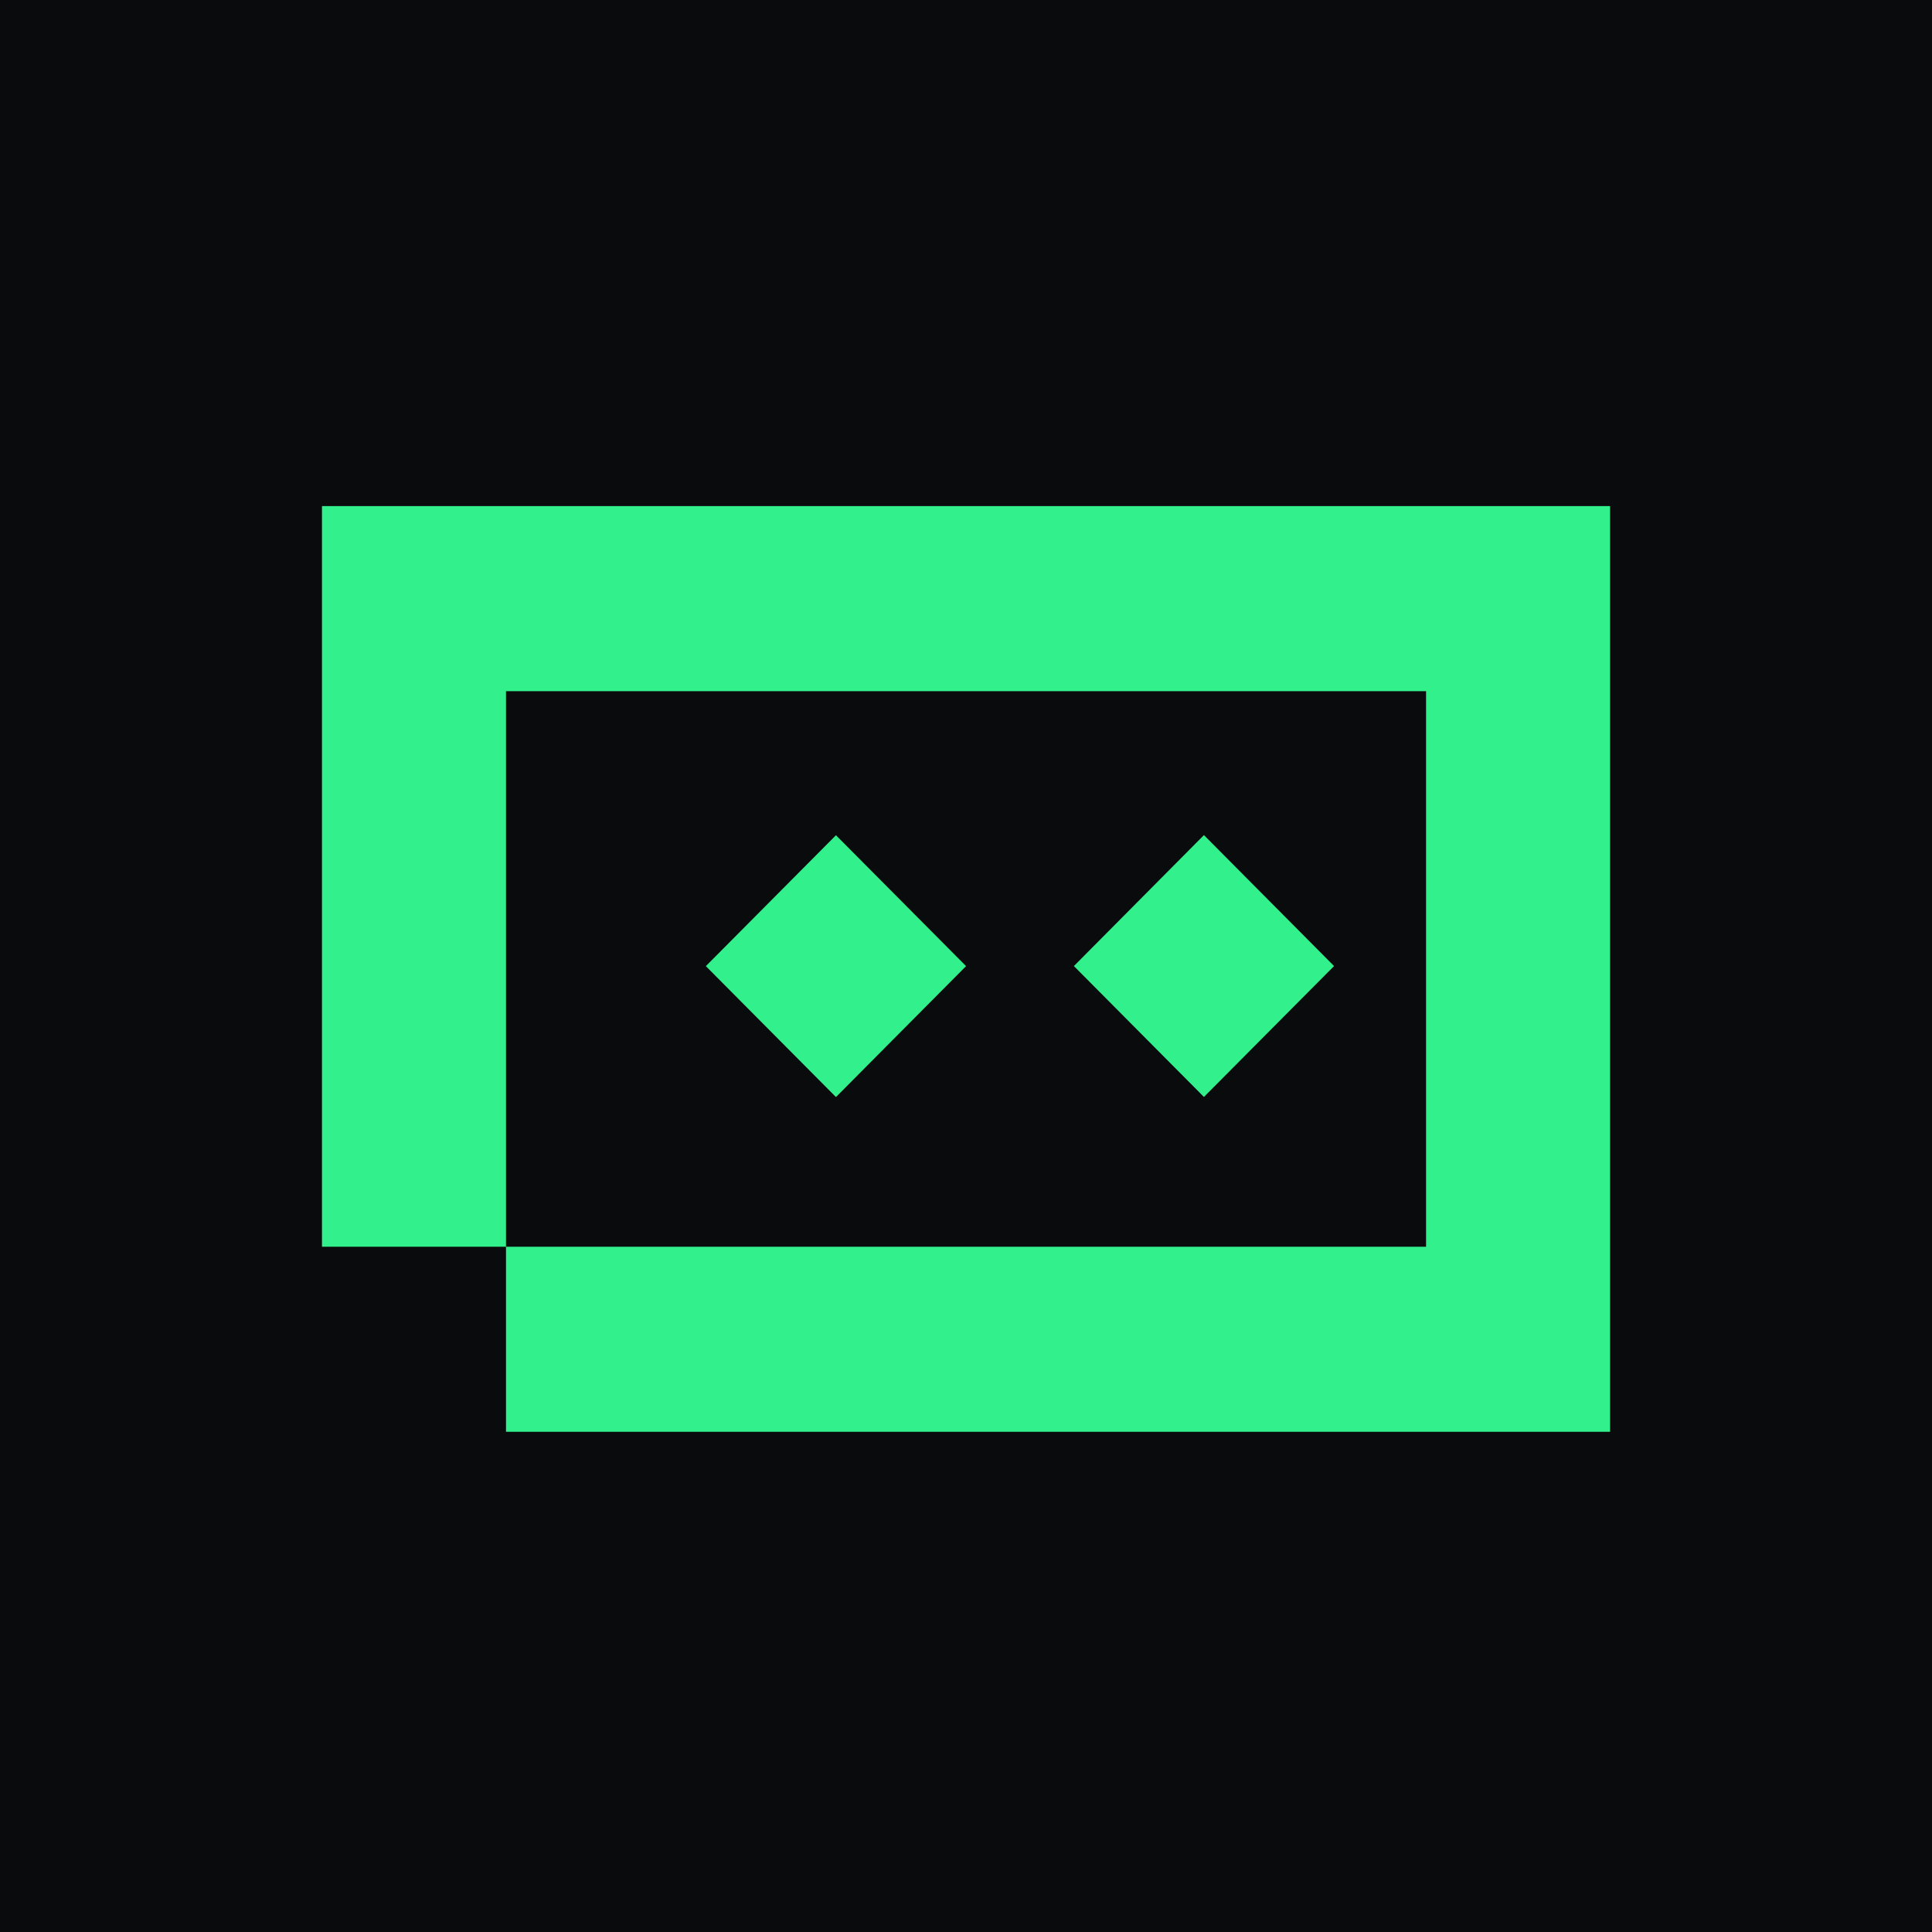
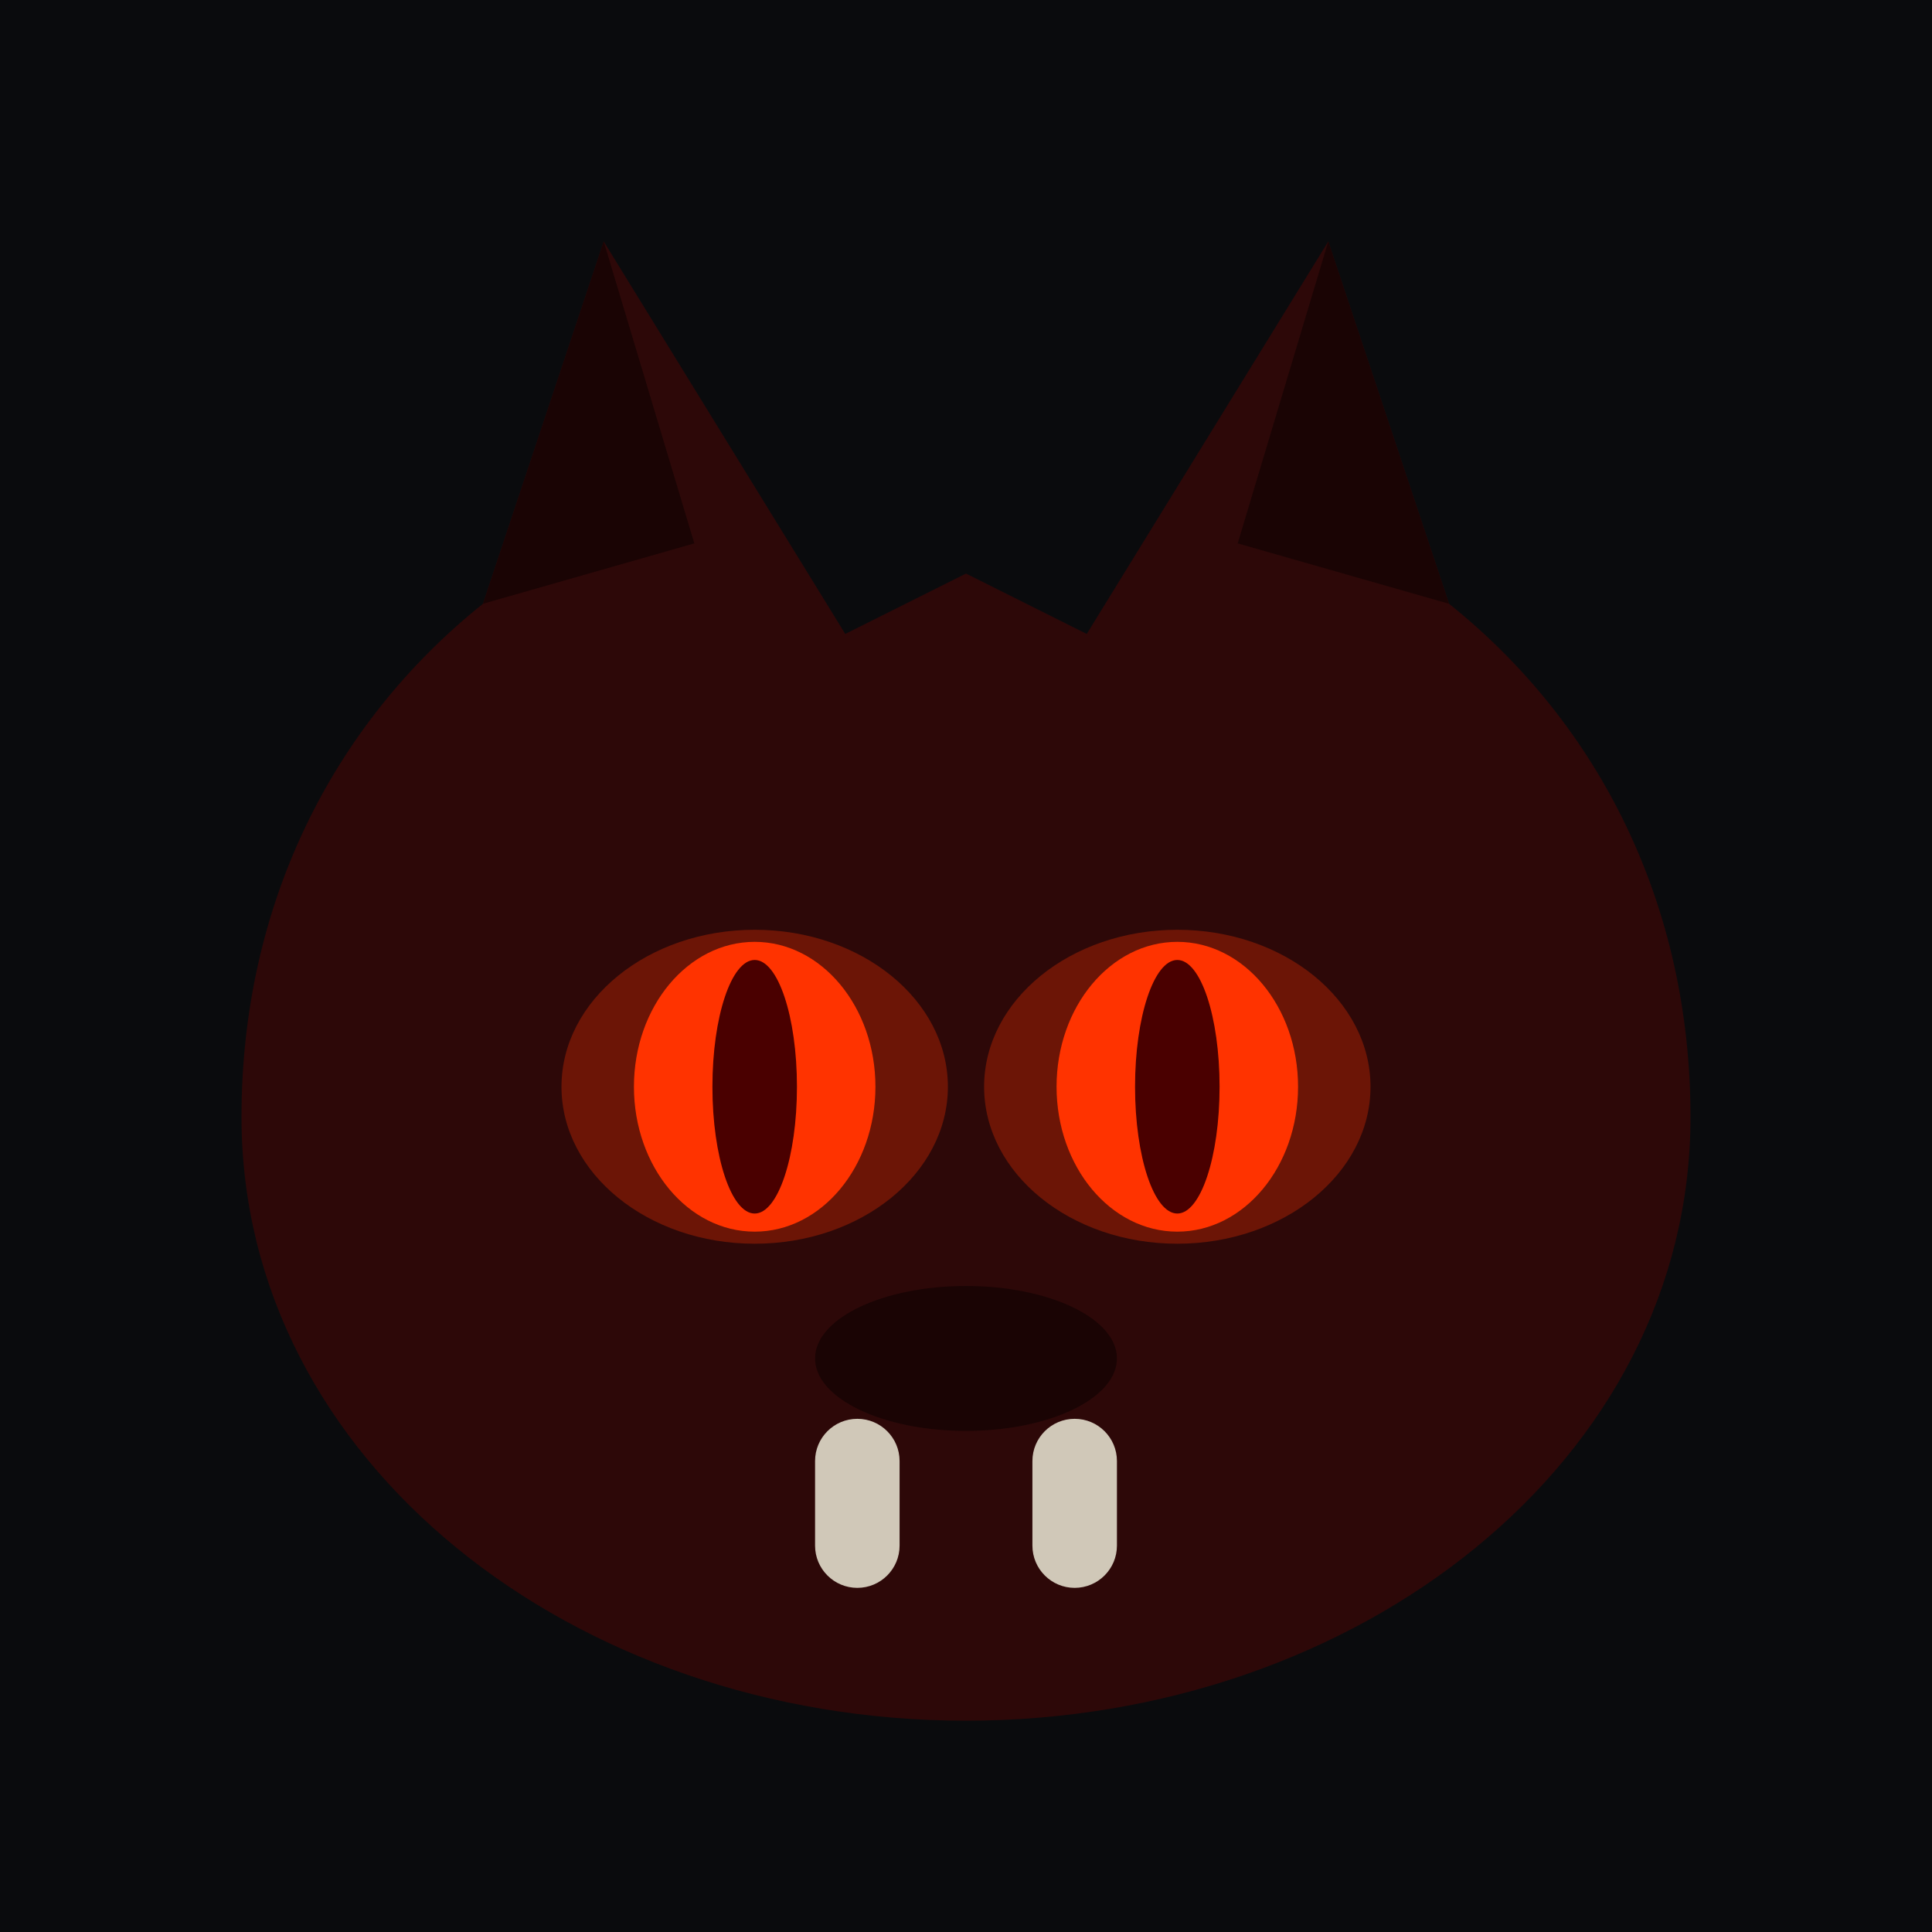
<svg xmlns="http://www.w3.org/2000/svg" width="32" height="32" viewBox="0 0 32 32" fill="none">
  <rect width="32" height="32" fill="#0A0B0D" />
-   <path d="M26.668 23.715H8.381V20.65H5.333V8.382H26.668V23.715ZM8.381 20.65H23.62V11.448H8.381V20.65ZM16.001 16.002L13.846 18.171L11.691 16.002L13.846 13.834L16.001 16.002ZM22.096 16.001L19.941 18.169L17.787 16.001L19.941 13.832L22.096 16.001Z" fill="#32F08C" />
+   <path d="M10 4L8 10C5.5 12 4 15 4 18.5C4 24.2 9.5 28.5 16 28.5C22.5 28.5 28 24.2 28 18.5C28 15 26.5 12 24 10L22 4L18 10.5L16 9.5L14 10.5Z" fill="#2d0808" />
+   <path d="M10 4L11.5 9L8 10Z" fill="#1a0404" />
+   <path d="M22 4L20.5 9L24 10Z" fill="#1a0404" />
+   <ellipse cx="12.5" cy="18" rx="3.2" ry="2.6" fill="#ff3300" opacity="0.3" />
+   <ellipse cx="19.5" cy="18" rx="3.2" ry="2.6" fill="#ff3300" opacity="0.3" />
+   <ellipse cx="12.5" cy="18" rx="2" ry="2.4" fill="#ff3300" />
+   <ellipse cx="19.5" cy="18" rx="2" ry="2.4" fill="#ff3300" />
+   <ellipse cx="12.5" cy="18" rx="0.7" ry="2.1" fill="#4a0000" />
+   <ellipse cx="19.5" cy="18" rx="0.7" ry="2.1" fill="#4a0000" />
+   <ellipse cx="16" cy="22.5" rx="2.5" ry="1.2" fill="#1a0404" />
+   <rect x="13.5" y="23.5" width="1.4" height="2.8" rx="0.7" fill="#d0c8b8" />
+   <rect x="17.1" y="23.5" width="1.4" height="2.8" rx="0.7" fill="#d0c8b8" />
</svg>
